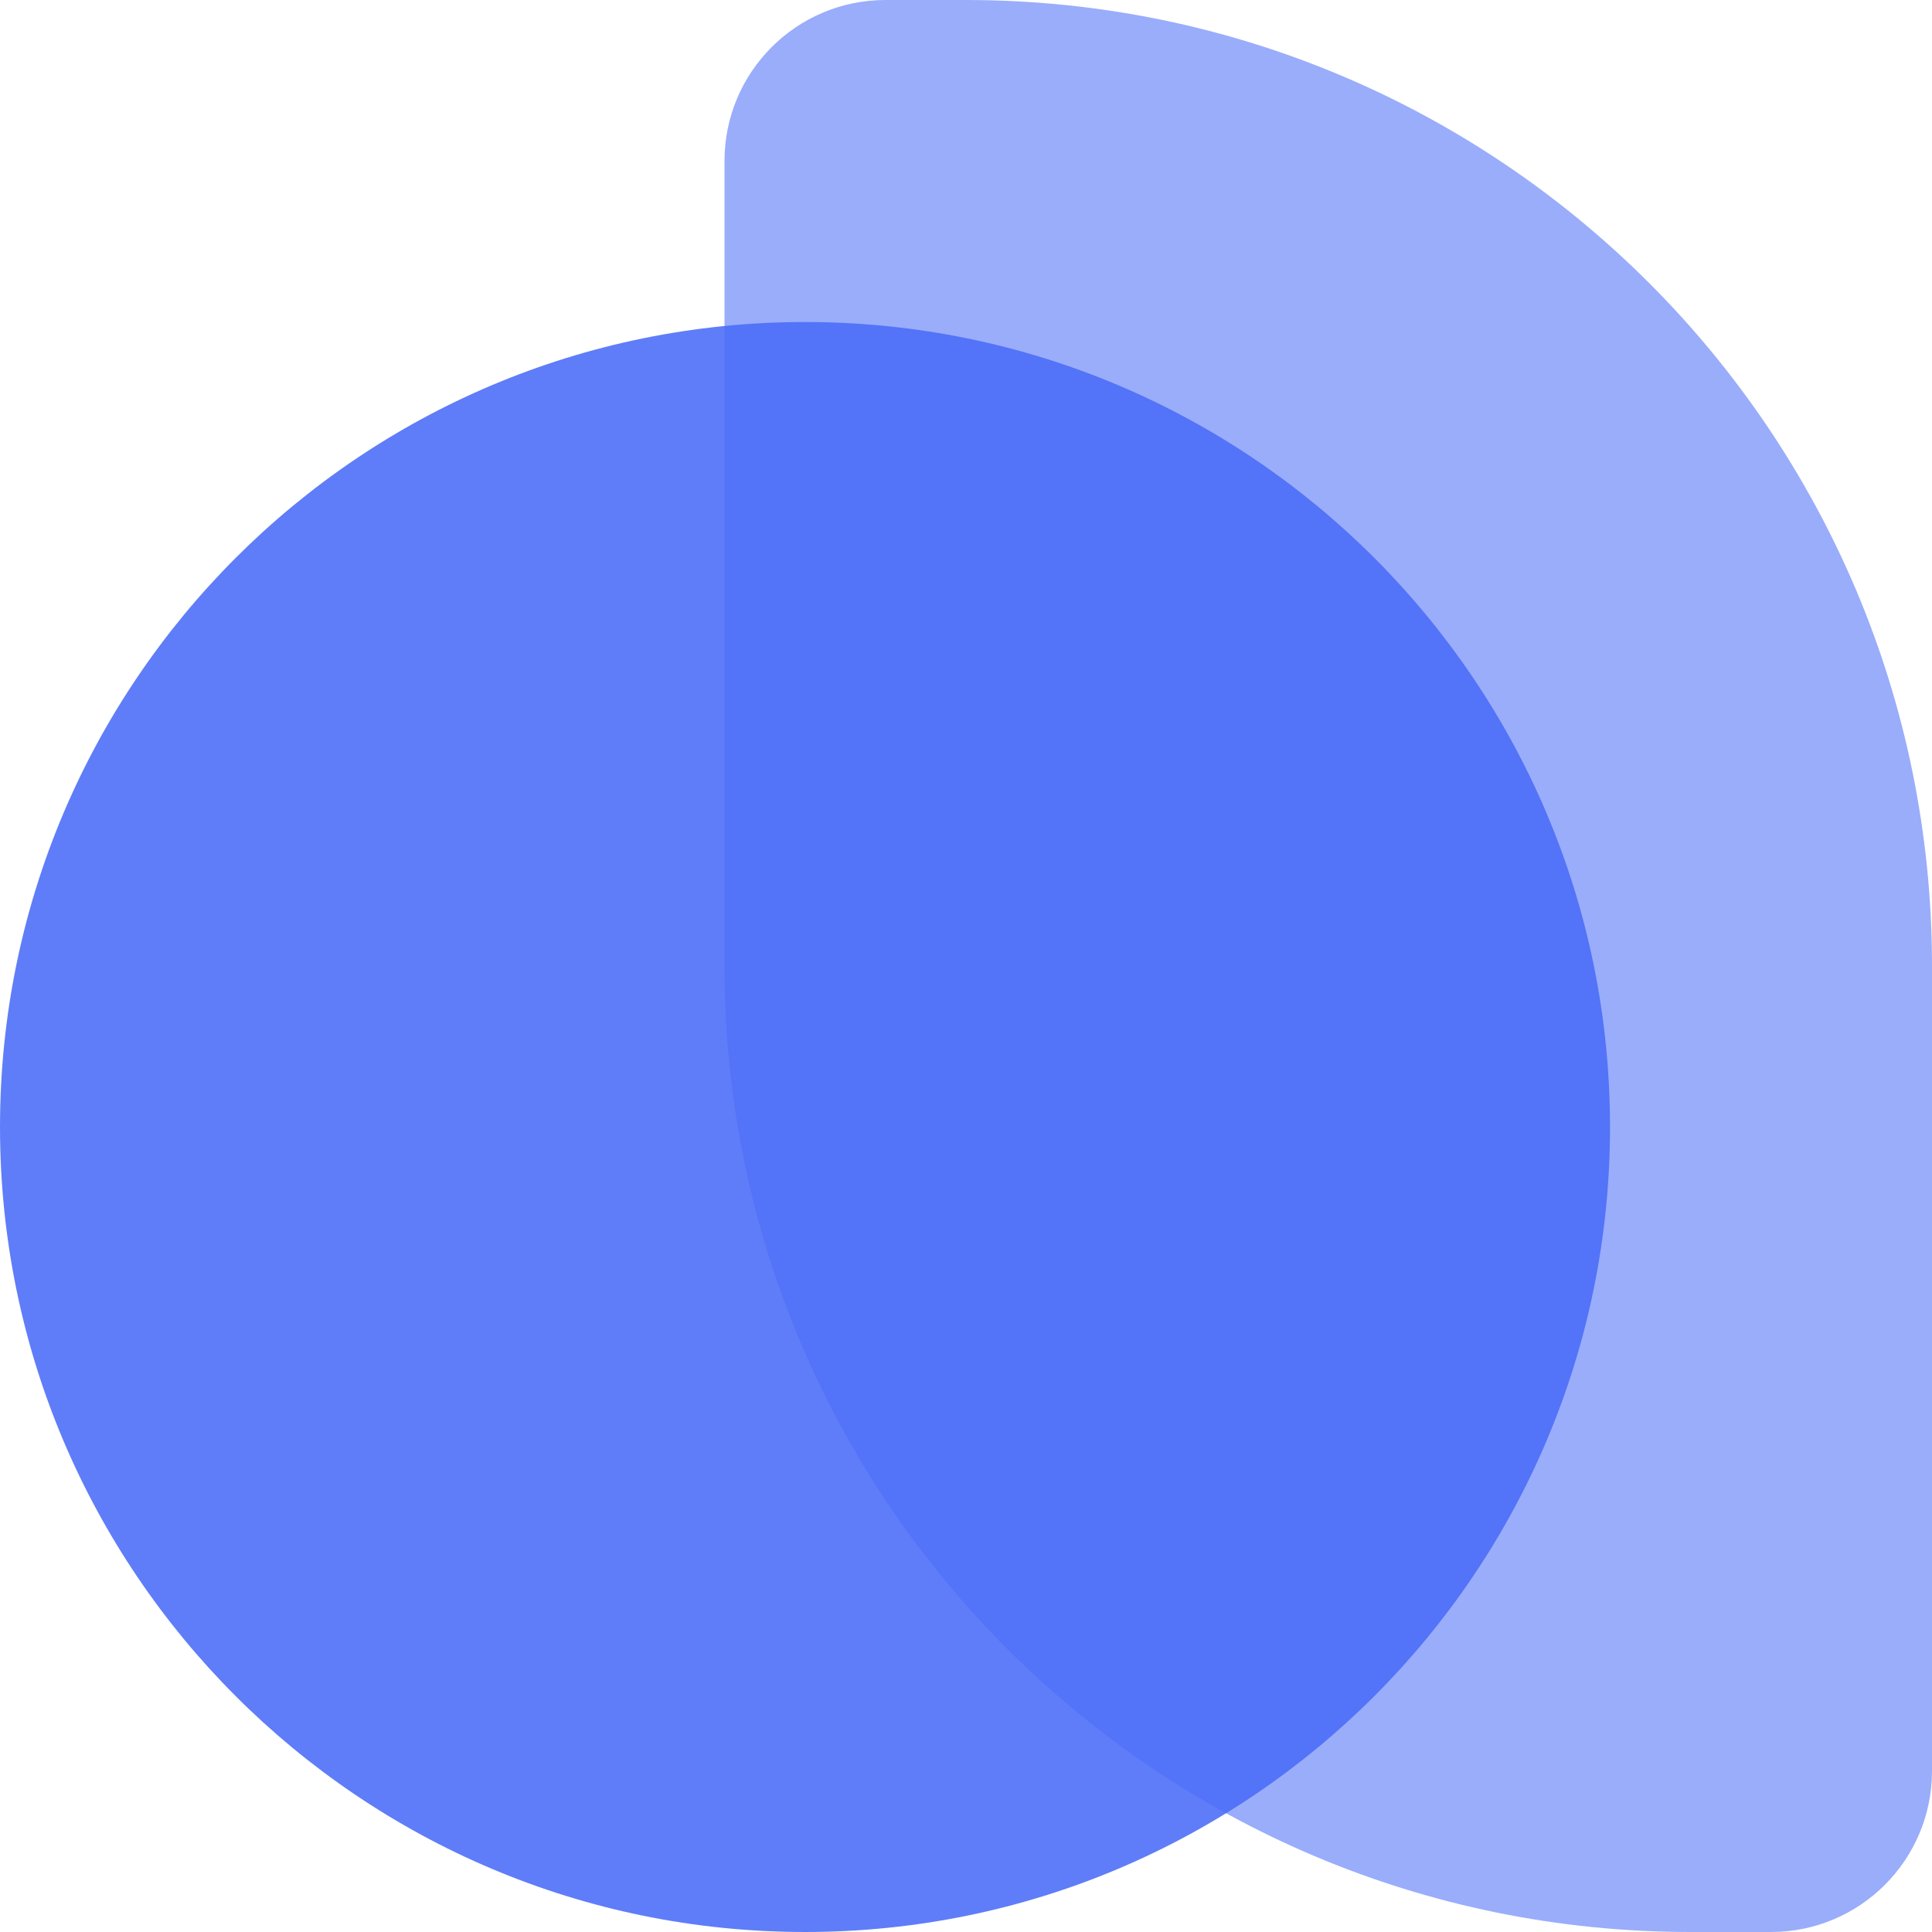
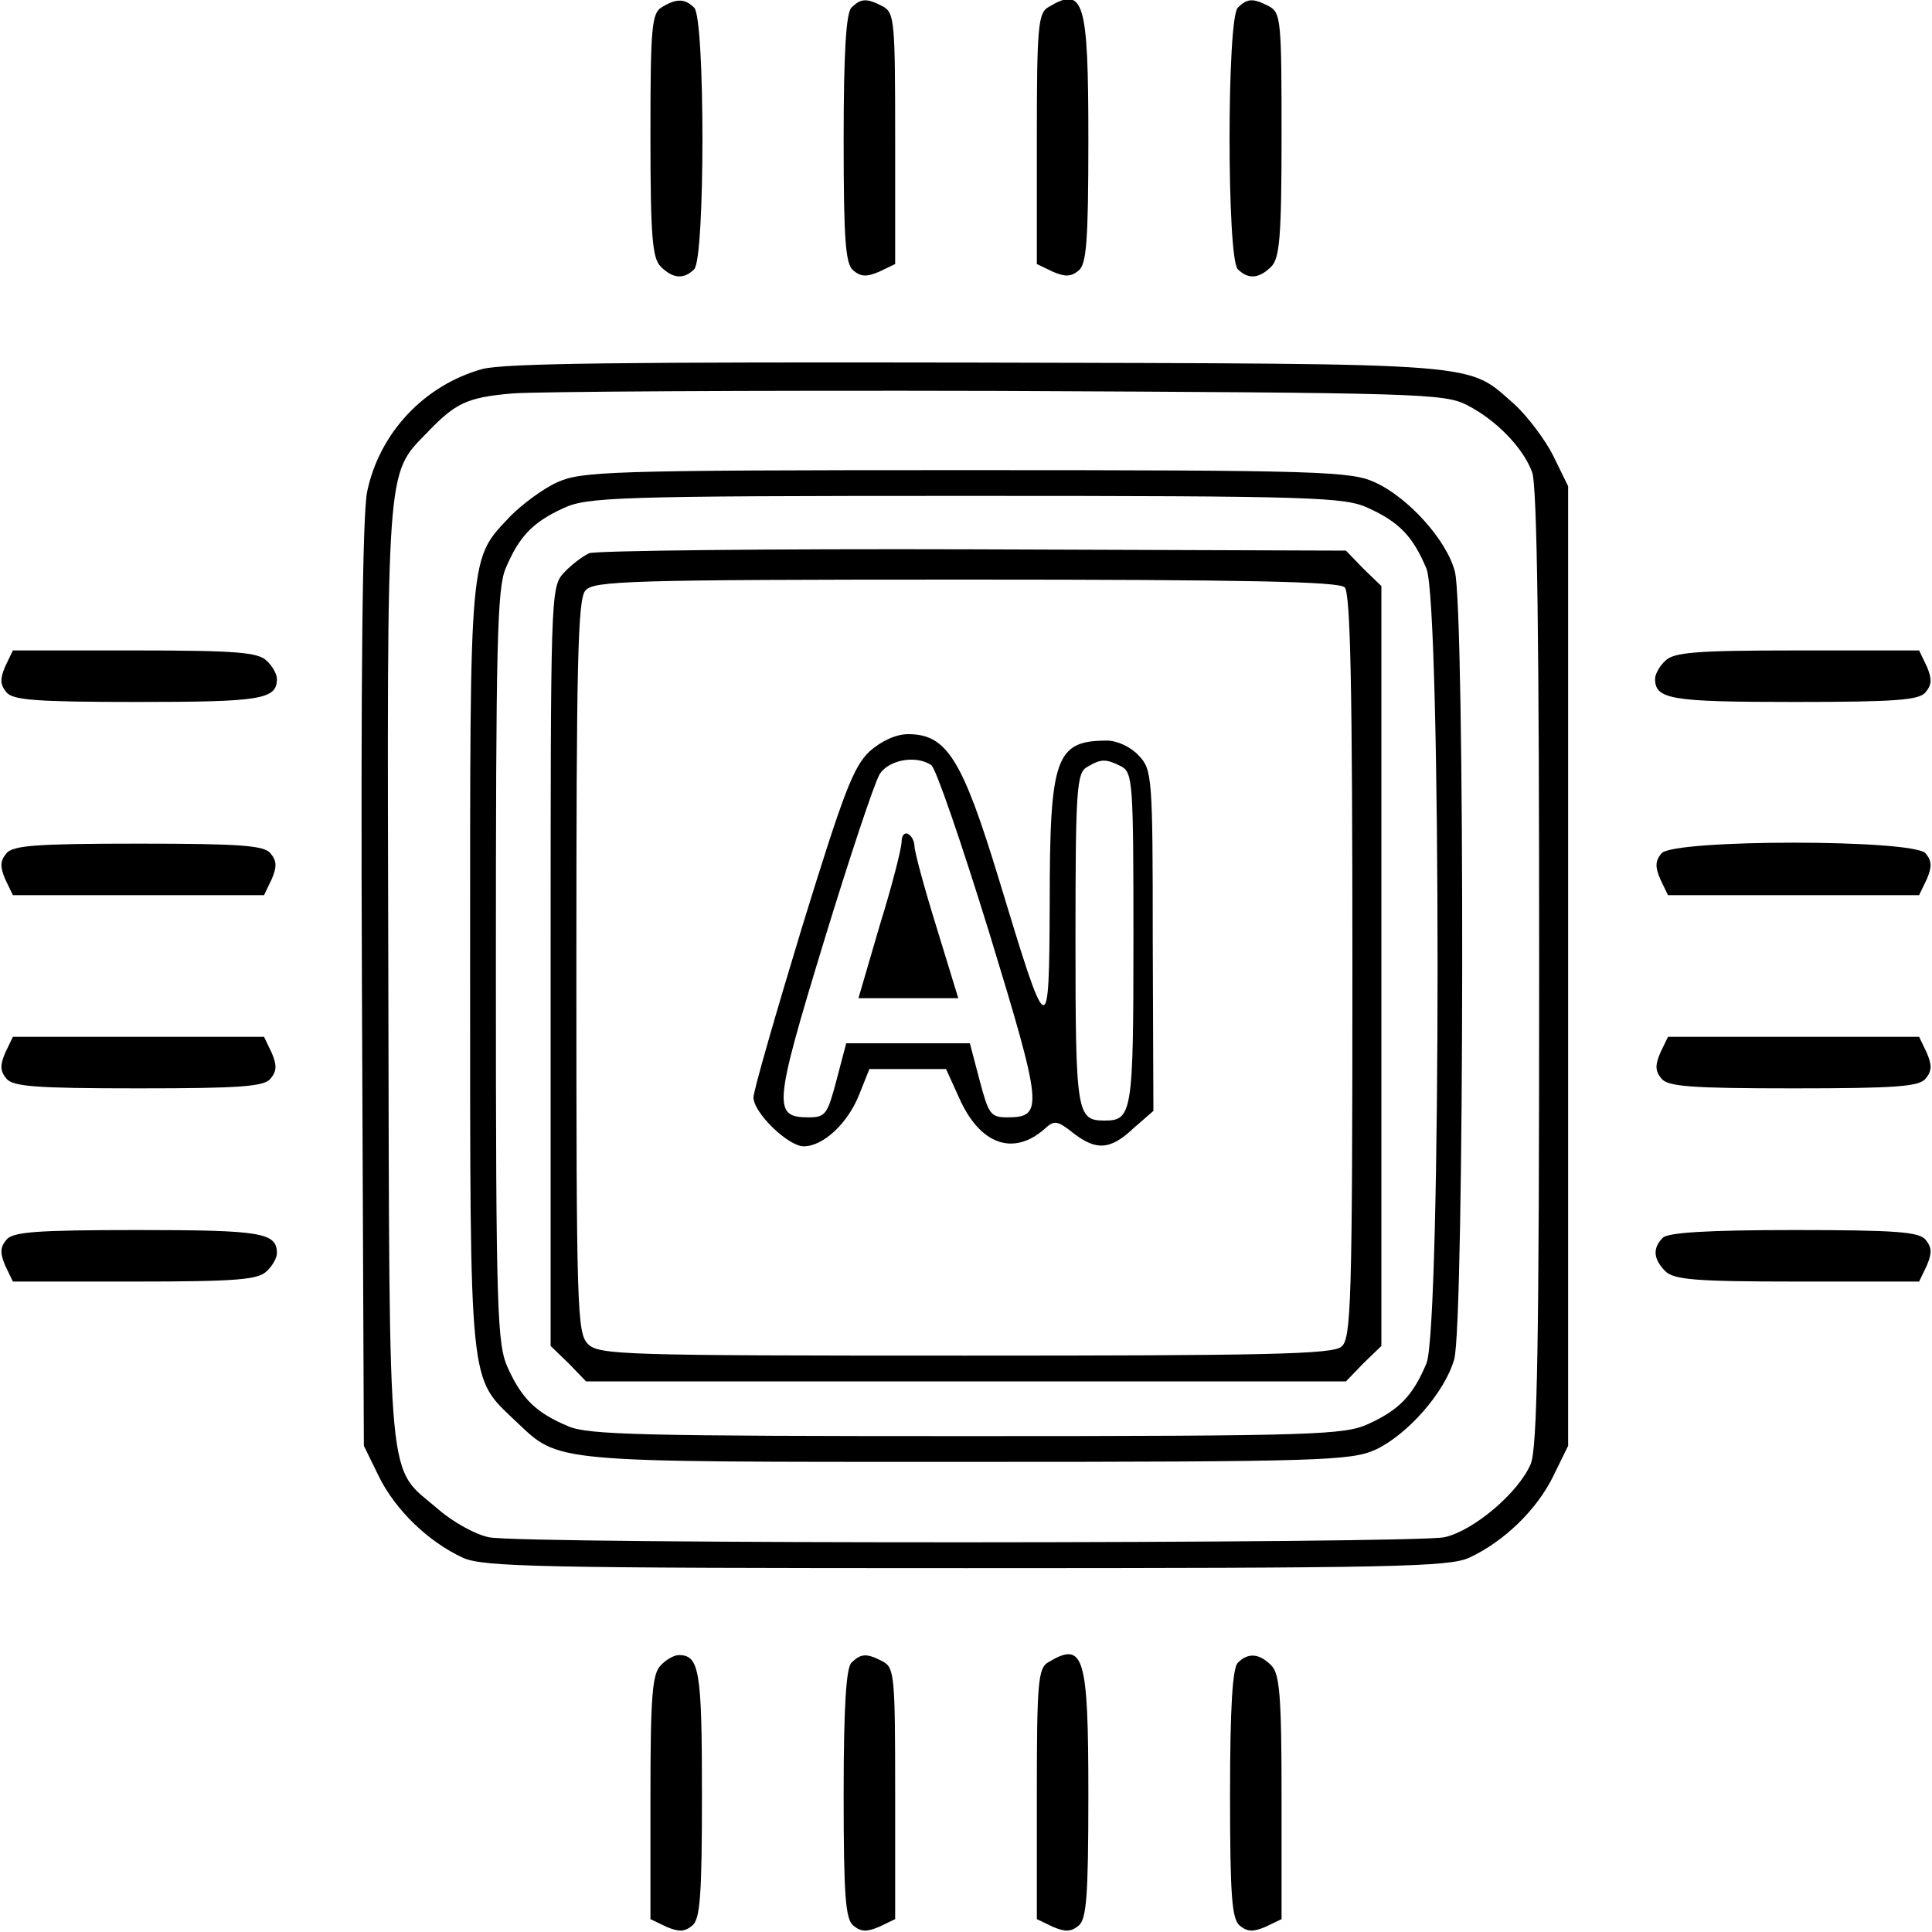
- <svg xmlns="http://www.w3.org/2000/svg" width="50" height="50" viewBox="0 0 50 50" fill="none">
-   <path opacity="0.56" d="M18.75 4.167C18.75 1.865 20.614 0 22.916 0H25C38.807 0 50 11.193 50 25V45.833C50 48.135 48.135 50 45.833 50H43.75C29.943 50 18.75 38.807 18.75 25V4.167Z" fill="#4A6CF7" />
-   <path opacity="0.88" d="M20.834 50C32.34 50 41.667 40.673 41.667 29.167C41.667 17.661 32.34 8.334 20.834 8.334C9.327 8.334 0 17.661 0 29.167C0 40.673 9.327 50 20.834 50Z" fill="#4A6CF7" />
+ <svg xmlns="http://www.w3.org/2000/svg" version="1.0" width="300pt" height="300pt" viewBox="0 0 300 300" preserveAspectRatio="xMidYMid meet">
+   <g transform="translate(0,300) scale(0.1,-0.1)" fill="#000000" stroke="none">
+     <path d="M1028 2989 c-16 -9 -18 -30 -18 -199 0 -158 3 -191 16 -204 19 -19 36 -20 52 -4 17 17 17 389 0 406 -14 14 -27 15 -50 1z" />
+     <path d="M1322 2988 c-8 -8 -12 -68 -12 -204 0 -160 3 -194 15 -204 12 -10 21 -10 40 -2 l25 12 0 194 c0 183 -1 196 -19 206 -25 13 -34 13 -49 -2z" />
+     <path d="M1628 2989 c-16 -9 -18 -30 -18 -205 l0 -194 25 -12 c19 -8 28 -8 40 2 12 10 15 44 15 204 0 216 -7 238 -62 205z" />
+     <path d="M1922 2988 c-17 -17 -17 -389 0 -406 16 -16 33 -15 52 4 13 13 16 46 16 204 0 177 -1 190 -19 200 -25 13 -34 13 -49 -2z" />
+     <path d="M749 2427 c-90 -25 -160 -99 -179 -191 -7 -36 -10 -280 -8 -767 l3 -714 23 -47 c26 -53 77 -102 131 -127 32 -14 115 -16 781 -16 666 0 749 2 781 16 54 25 105 74 131 127 l23 47 0 745 0 745 -23 47 c-13 26 -40 61 -59 79 -77 67 -33 64 -833 66 -553 1 -736 -1 -771 -10z m1529 -56 c45 -23 87 -66 101 -104 8 -19 11 -270 11 -768 0 -598 -3 -746 -13 -772 -19 -45 -89 -104 -134 -114 -48 -10 -1436 -11 -1484 0 -20 4 -55 23 -78 43 -81 70 -76 10 -78 827 -2 802 -4 779 60 845 44 46 62 55 132 61 33 3 372 5 753 4 661 -3 694 -4 730 -22z" />
+     <path d="M865 2251 c-22 -10 -54 -34 -72 -52 -65 -69 -63 -48 -63 -701 0 -662 -2 -635 71 -705 69 -65 48 -63 701 -63 554 0 596 2 634 19 49 23 107 88 122 140 16 51 17 1169 1 1224 -13 49 -73 115 -124 138 -37 17 -81 19 -635 19 -559 0 -597 -2 -635 -19z m1260 -40 c48 -22 69 -44 90 -94 23 -55 23 -1179 0 -1234 -21 -50 -42 -72 -90 -94 -37 -17 -79 -19 -623 -19 -502 0 -588 2 -619 15 -50 21 -72 42 -94 90 -17 37 -19 79 -19 623 0 502 2 588 15 619 21 50 42 72 90 94 37 17 79 19 625 19 546 0 588 -2 625 -19z" />
+     <path d="M915 2141 c-11 -5 -29 -19 -40 -31 -20 -22 -20 -36 -20 -611 l0 -589 28 -27 27 -28 590 0 590 0 27 28 28 27 0 590 0 590 -28 27 -27 28 -578 2 c-317 1 -586 -2 -597 -6z m1173 -53 c9 -9 12 -154 12 -589 0 -524 -2 -578 -17 -590 -13 -12 -117 -14 -584 -14 -532 0 -569 1 -586 18 -17 17 -18 54 -18 586 0 467 2 571 14 584 12 15 66 17 590 17 435 0 580 -3 589 -12z" />
+     <path d="M1350 1833 c-25 -24 -40 -63 -105 -274 -41 -135 -75 -253 -75 -263 0 -24 54 -76 78 -76 30 0 68 35 86 80 l16 40 59 0 60 0 20 -44 c32 -73 84 -92 133 -49 15 14 20 13 44 -6 36 -28 58 -27 94 7 l31 27 -1 264 c0 257 -1 266 -22 288 -12 13 -33 23 -49 23 -80 0 -89 -26 -89 -252 -1 -218 -2 -217 -79 37 -57 187 -81 225 -141 225 -18 0 -41 -10 -60 -27z m96 -21 c7 -4 47 -121 90 -260 83 -272 85 -287 28 -287 -26 0 -29 5 -43 58 l-15 57 -96 0 -96 0 -15 -57 c-14 -53 -17 -58 -43 -58 -56 0 -55 16 23 272 40 131 79 248 87 261 14 22 56 30 80 14z m295 -2 c18 -10 19 -24 19 -268 0 -271 -2 -282 -45 -282 -43 0 -45 11 -45 282 0 234 2 258 18 267 22 13 29 13 53 1z" />
+     <path d="M1400 1693 c0 -10 -15 -69 -34 -130 l-33 -113 77 0 78 0 -34 111 c-19 61 -34 117 -34 125 0 7 -4 16 -10 19 -5 3 -10 -2 -10 -12z" />
+     <path d="M8 1965 c-8 -19 -8 -28 2 -40 10 -12 44 -15 204 -15 192 0 216 4 216 36 0 7 -7 20 -16 28 -13 13 -46 16 -205 16 l-189 0 -12 -25z" />
+     <path d="M2586 1974 c-9 -8 -16 -21 -16 -28 0 -32 24 -36 216 -36 160 0 194 3 204 15 10 12 10 21 2 40 l-12 25 -189 0 c-159 0 -192 -3 -205 -16z" />
+     <path d="M10 1675 c-10 -12 -10 -21 -2 -40 l12 -25 195 0 195 0 12 25 c8 19 8 28 -2 40 -10 12 -44 15 -205 15 -161 0 -195 -3 -205 -15z" />
+     <path d="M2580 1675 c-10 -12 -10 -21 -2 -40 l12 -25 195 0 195 0 12 25 c8 19 8 28 -2 40 -19 22 -391 22 -410 0z" />
+     <path d="M8 1365 c-8 -19 -8 -28 2 -40 10 -12 44 -15 205 -15 161 0 195 3 205 15 10 12 10 21 2 40 l-12 25 -195 0 -195 0 -12 -25z" />
+     <path d="M2578 1365 c-8 -19 -8 -28 2 -40 10 -12 44 -15 205 -15 161 0 195 3 205 15 10 12 10 21 2 40 l-12 25 -195 0 -195 0 -12 -25z" />
+     <path d="M10 1075 c-10 -12 -10 -21 -2 -40 l12 -25 189 0 c159 0 192 3 205 16 9 8 16 21 16 28 0 32 -24 36 -216 36 -160 0 -194 -3 -204 -15z" />
+     <path d="M2582 1078 c-16 -16 -15 -33 4 -52 13 -13 46 -16 205 -16 l189 0 12 25 c8 19 8 28 -2 40 -10 12 -44 15 -204 15 -136 0 -196 -4 -204 -12z" />
+     <path d="M1026 414 c-13 -13 -16 -46 -16 -205 l0 -189 25 -12 c19 -8 28 -8 40 2 12 10 15 44 15 204 0 192 -4 216 -36 216 -7 0 -20 -7 -28 -16z" />
+     <path d="M1322 418 c-8 -8 -12 -68 -12 -204 0 -160 3 -194 15 -204 12 -10 21 -10 40 -2 l25 12 0 194 c0 183 -1 196 -19 206 -25 13 -34 13 -49 -2z" />
+     <path d="M1628 419 c-16 -9 -18 -30 -18 -205 l0 -194 25 -12 c19 -8 28 -8 40 2 12 10 15 44 15 204 0 216 -7 238 -62 205z" />
+     <path d="M1922 418 c-8 -8 -12 -68 -12 -204 0 -160 3 -194 15 -204 12 -10 21 -10 40 -2 l25 12 0 189 c0 159 -3 192 -16 205 -19 19 -36 20 -52 4z" />
+   </g>
</svg>
